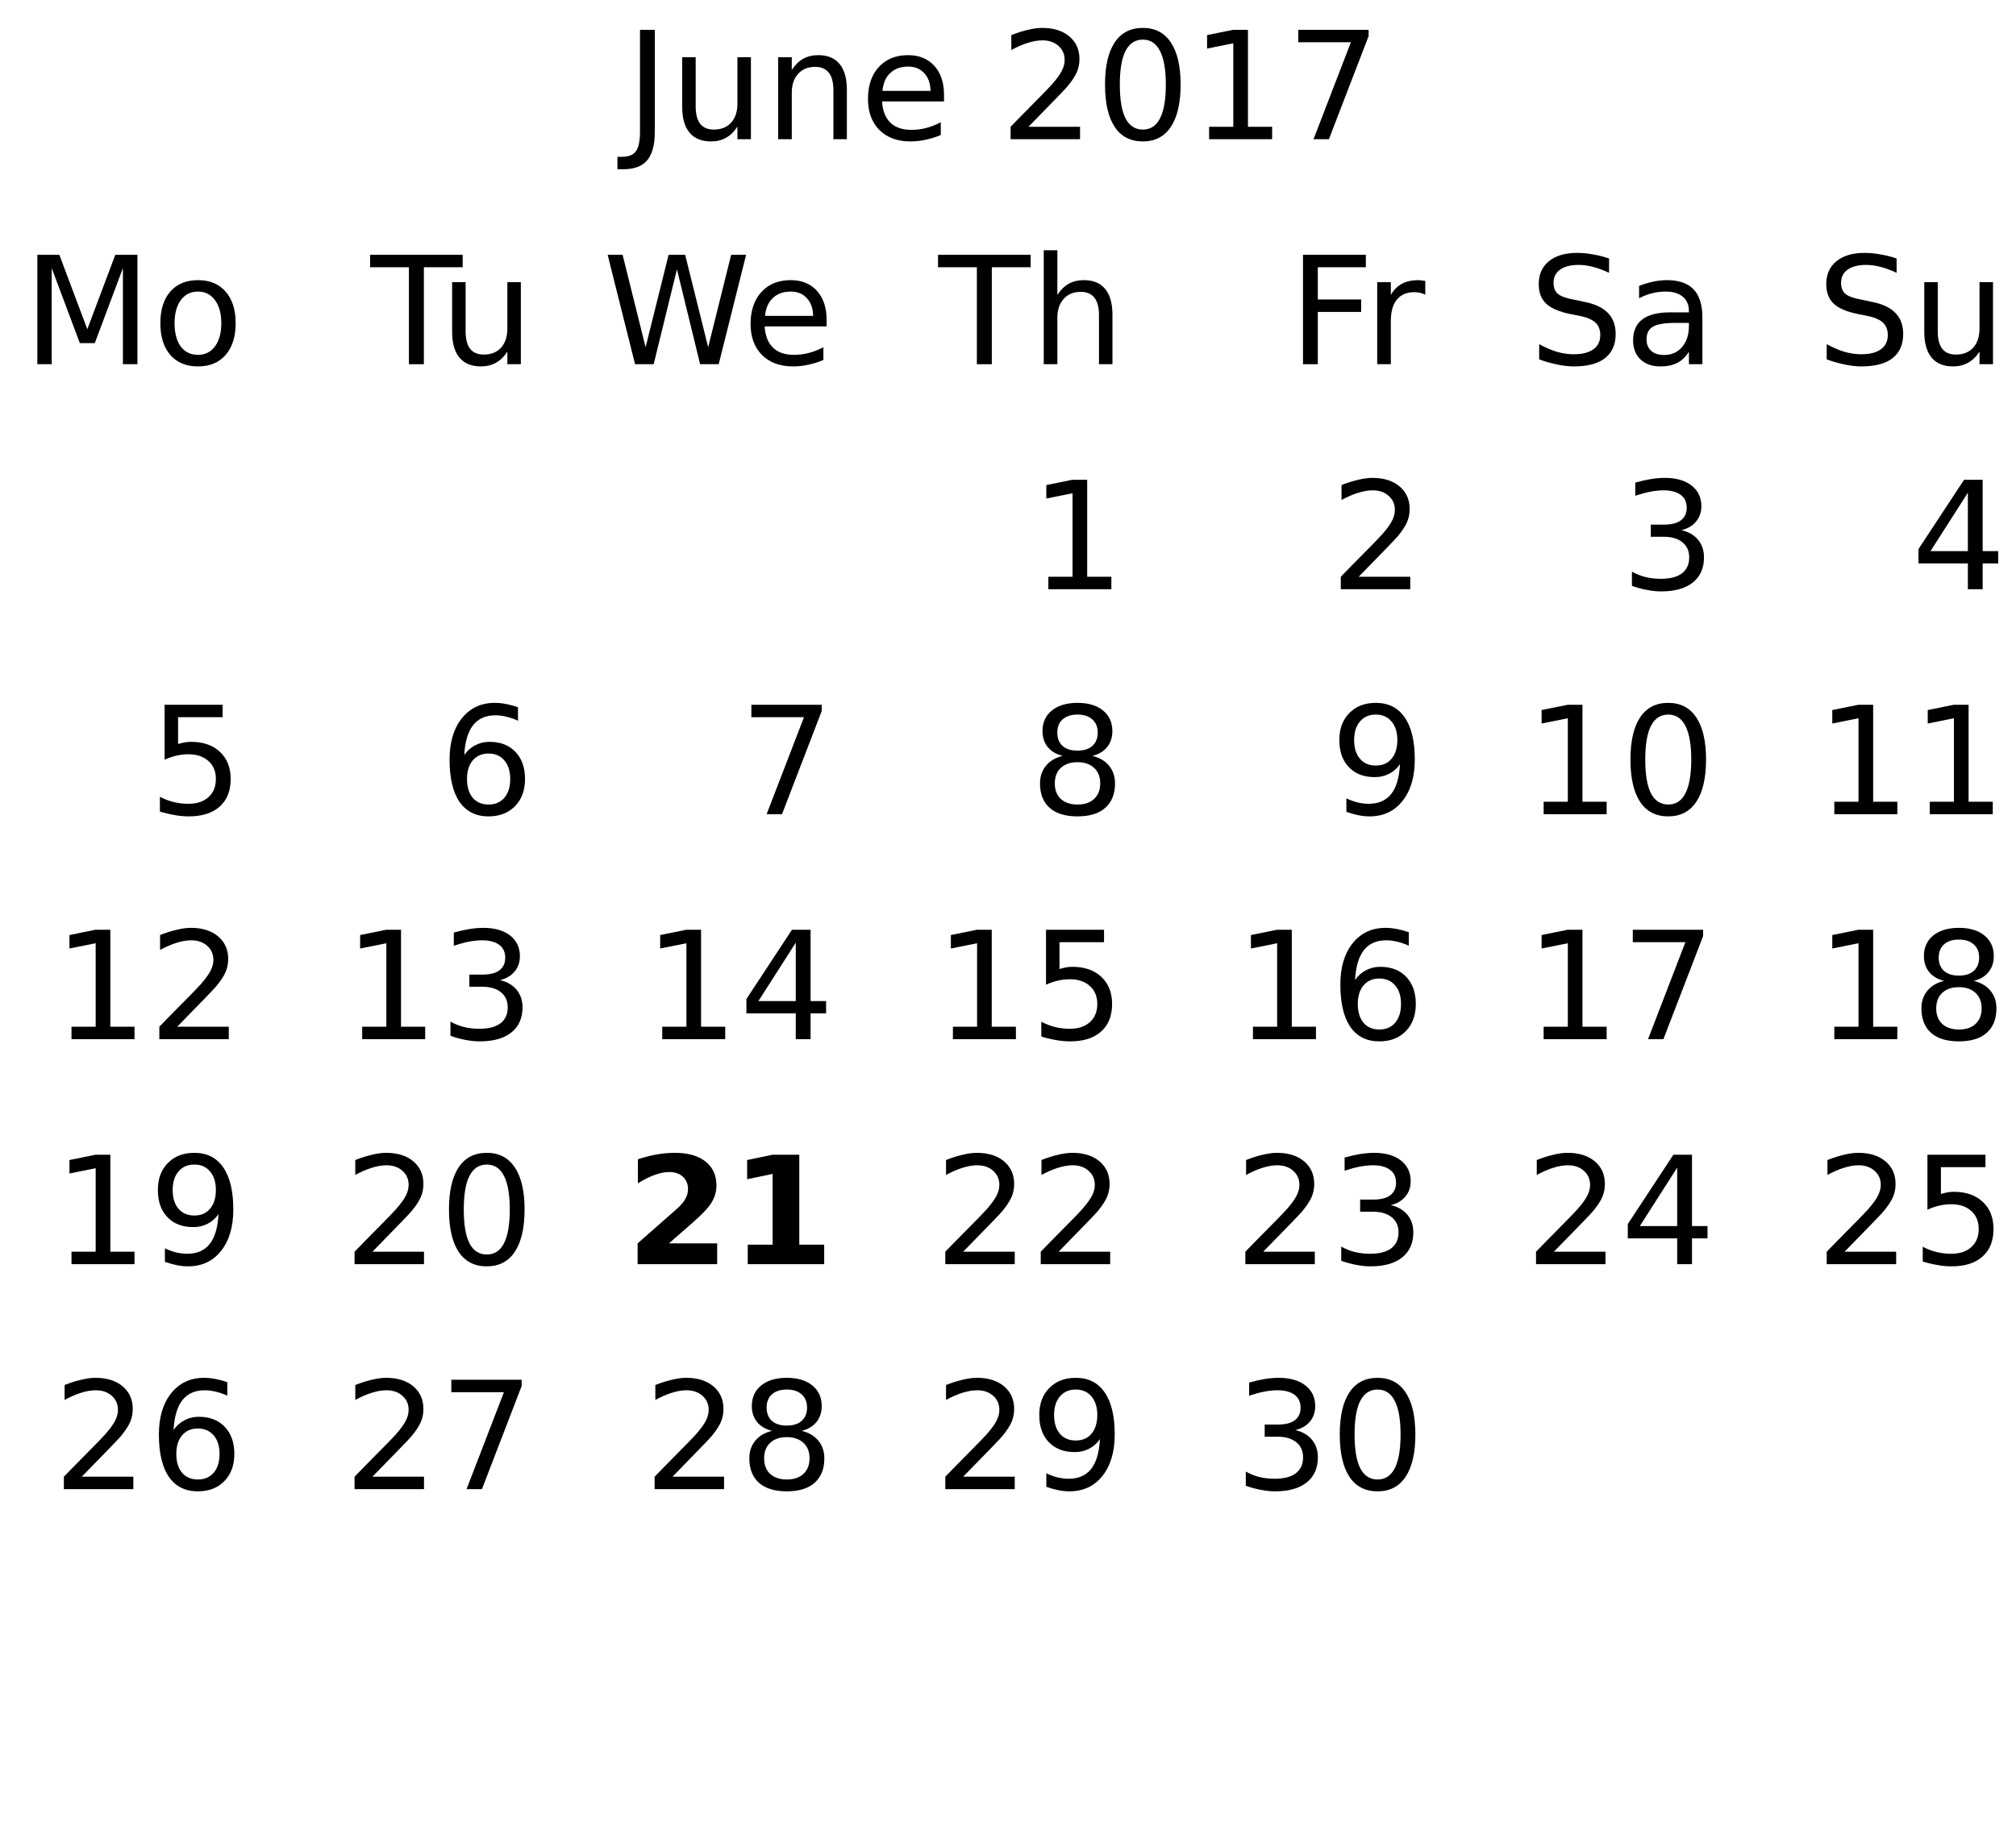
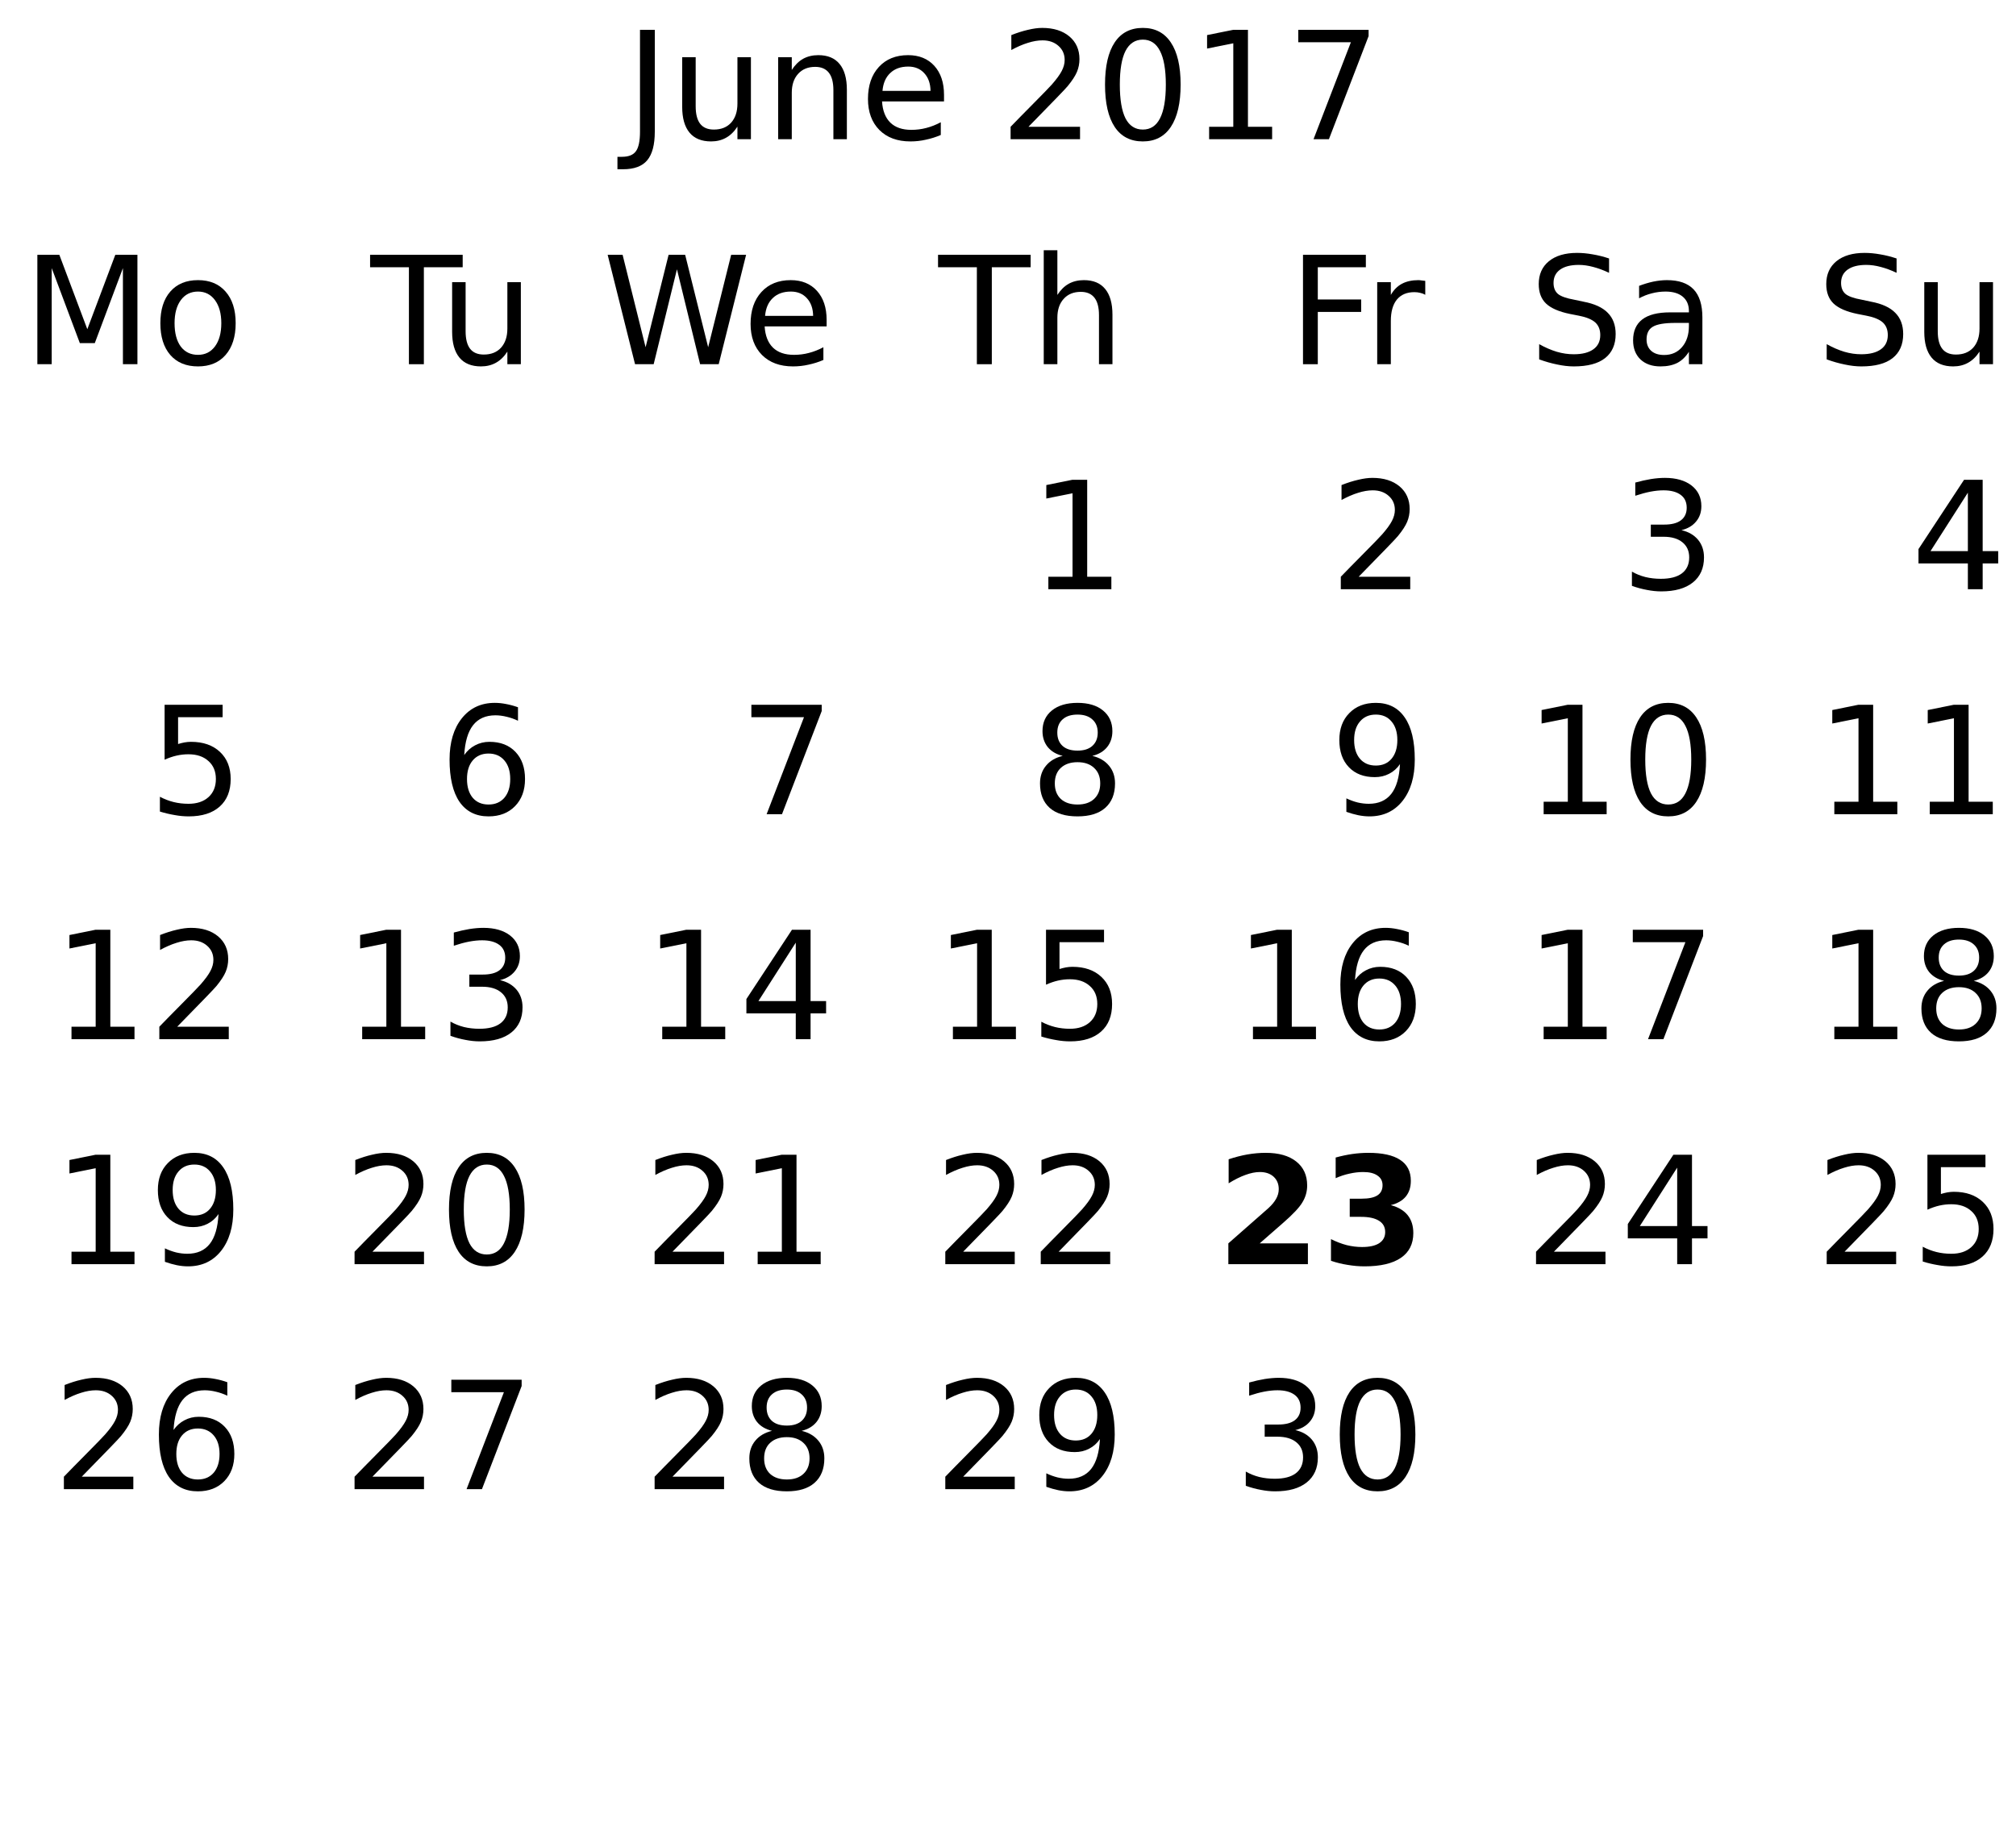
<svg xmlns="http://www.w3.org/2000/svg" xmlns:xlink="http://www.w3.org/1999/xlink" width="215pt" height="197pt" viewBox="0 0 215 197" version="1.1">
  <defs>
    <g>
      <symbol overflow="visible" id="glyph0-0">
        <path style="stroke:none;" d="M 0.797 2.828 L 0.797 -11.281 L 8.797 -11.281 L 8.797 2.828 Z M 1.703 1.938 L 7.906 1.938 L 7.906 -10.391 L 1.703 -10.391 Z M 1.703 1.938 " />
      </symbol>
      <symbol overflow="visible" id="glyph0-1">
        <path style="stroke:none;" d="M 1.578 -11.672 L 3.156 -11.672 L 3.156 -0.812 C 3.156 0.594 2.883 1.613 2.344 2.25 C 1.812 2.883 0.953 3.203 -0.234 3.203 L -0.828 3.203 L -0.828 1.875 L -0.344 1.875 C 0.363 1.875 0.859 1.676 1.141 1.281 C 1.43 0.895 1.578 0.195 1.578 -0.812 Z M 1.578 -11.672 " />
      </symbol>
      <symbol overflow="visible" id="glyph0-2">
        <path style="stroke:none;" d="M 1.359 -3.453 L 1.359 -8.75 L 2.797 -8.75 L 2.797 -3.516 C 2.797 -2.68 2.957 -2.055 3.281 -1.641 C 3.602 -1.234 4.086 -1.031 4.734 -1.031 C 5.516 -1.031 6.129 -1.273 6.578 -1.766 C 7.023 -2.266 7.25 -2.941 7.25 -3.797 L 7.25 -8.75 L 8.688 -8.75 L 8.688 0 L 7.25 0 L 7.25 -1.344 C 6.906 -0.812 6.5 -0.414 6.031 -0.156 C 5.57 0.102 5.039 0.234 4.438 0.234 C 3.426 0.234 2.66 -0.078 2.141 -0.703 C 1.617 -1.336 1.359 -2.254 1.359 -3.453 Z M 4.984 -8.969 Z M 4.984 -8.969 " />
      </symbol>
      <symbol overflow="visible" id="glyph0-3">
        <path style="stroke:none;" d="M 8.781 -5.281 L 8.781 0 L 7.344 0 L 7.344 -5.234 C 7.344 -6.066 7.18 -6.688 6.859 -7.094 C 6.535 -7.508 6.051 -7.719 5.406 -7.719 C 4.633 -7.719 4.023 -7.469 3.578 -6.969 C 3.129 -6.477 2.906 -5.805 2.906 -4.953 L 2.906 0 L 1.453 0 L 1.453 -8.75 L 2.906 -8.75 L 2.906 -7.391 C 3.25 -7.922 3.648 -8.316 4.109 -8.578 C 4.578 -8.836 5.117 -8.969 5.734 -8.969 C 6.734 -8.969 7.488 -8.656 8 -8.031 C 8.52 -7.406 8.781 -6.488 8.781 -5.281 Z M 8.781 -5.281 " />
      </symbol>
      <symbol overflow="visible" id="glyph0-4">
        <path style="stroke:none;" d="M 9 -4.734 L 9 -4.031 L 2.391 -4.031 C 2.453 -3.039 2.75 -2.285 3.281 -1.766 C 3.812 -1.254 4.555 -1 5.516 -1 C 6.066 -1 6.598 -1.066 7.109 -1.203 C 7.629 -1.336 8.145 -1.539 8.656 -1.812 L 8.656 -0.453 C 8.145 -0.234 7.617 -0.066 7.078 0.047 C 6.535 0.172 5.984 0.234 5.422 0.234 C 4.023 0.234 2.922 -0.172 2.109 -0.984 C 1.297 -1.805 0.891 -2.91 0.891 -4.297 C 0.891 -5.723 1.273 -6.859 2.047 -7.703 C 2.816 -8.547 3.859 -8.969 5.172 -8.969 C 6.348 -8.969 7.281 -8.586 7.969 -7.828 C 8.656 -7.066 9 -6.035 9 -4.734 Z M 7.562 -5.156 C 7.551 -5.945 7.328 -6.578 6.891 -7.047 C 6.461 -7.516 5.895 -7.75 5.188 -7.75 C 4.383 -7.75 3.742 -7.52 3.266 -7.062 C 2.785 -6.613 2.508 -5.977 2.438 -5.156 Z M 7.562 -5.156 " />
      </symbol>
      <symbol overflow="visible" id="glyph0-5">
        <path style="stroke:none;" d="" />
      </symbol>
      <symbol overflow="visible" id="glyph0-6">
        <path style="stroke:none;" d="M 3.078 -1.328 L 8.578 -1.328 L 8.578 0 L 1.172 0 L 1.172 -1.328 C 1.773 -1.953 2.594 -2.785 3.625 -3.828 C 4.656 -4.867 5.305 -5.539 5.578 -5.844 C 6.078 -6.414 6.426 -6.895 6.625 -7.281 C 6.832 -7.676 6.938 -8.066 6.938 -8.453 C 6.938 -9.066 6.719 -9.566 6.281 -9.953 C 5.844 -10.348 5.273 -10.547 4.578 -10.547 C 4.086 -10.547 3.566 -10.457 3.016 -10.281 C 2.461 -10.113 1.875 -9.859 1.25 -9.516 L 1.25 -11.109 C 1.883 -11.359 2.477 -11.547 3.031 -11.672 C 3.582 -11.805 4.086 -11.875 4.547 -11.875 C 5.754 -11.875 6.719 -11.57 7.438 -10.969 C 8.156 -10.363 8.516 -9.555 8.516 -8.547 C 8.516 -8.066 8.426 -7.613 8.25 -7.188 C 8.07 -6.758 7.742 -6.254 7.266 -5.672 C 7.141 -5.516 6.727 -5.078 6.031 -4.359 C 5.332 -3.641 4.348 -2.629 3.078 -1.328 Z M 3.078 -1.328 " />
      </symbol>
      <symbol overflow="visible" id="glyph0-7">
        <path style="stroke:none;" d="M 5.094 -10.625 C 4.281 -10.625 3.664 -10.223 3.25 -9.422 C 2.844 -8.629 2.641 -7.43 2.641 -5.828 C 2.641 -4.223 2.844 -3.02 3.25 -2.219 C 3.664 -1.426 4.281 -1.031 5.094 -1.031 C 5.906 -1.031 6.516 -1.426 6.922 -2.219 C 7.336 -3.02 7.547 -4.223 7.547 -5.828 C 7.547 -7.43 7.336 -8.629 6.922 -9.422 C 6.516 -10.223 5.906 -10.625 5.094 -10.625 Z M 5.094 -11.875 C 6.395 -11.875 7.391 -11.359 8.078 -10.328 C 8.773 -9.297 9.125 -7.797 9.125 -5.828 C 9.125 -3.859 8.773 -2.352 8.078 -1.312 C 7.391 -0.281 6.395 0.234 5.094 0.234 C 3.781 0.234 2.781 -0.281 2.094 -1.312 C 1.406 -2.352 1.062 -3.859 1.062 -5.828 C 1.062 -7.797 1.406 -9.297 2.094 -10.328 C 2.781 -11.359 3.781 -11.875 5.094 -11.875 Z M 5.094 -11.875 " />
      </symbol>
      <symbol overflow="visible" id="glyph0-8">
        <path style="stroke:none;" d="M 1.984 -1.328 L 4.562 -1.328 L 4.562 -10.234 L 1.766 -9.672 L 1.766 -11.109 L 4.547 -11.672 L 6.125 -11.672 L 6.125 -1.328 L 8.703 -1.328 L 8.703 0 L 1.984 0 Z M 1.984 -1.328 " />
      </symbol>
      <symbol overflow="visible" id="glyph0-9">
        <path style="stroke:none;" d="M 1.312 -11.672 L 8.812 -11.672 L 8.812 -11 L 4.578 0 L 2.938 0 L 6.922 -10.344 L 1.312 -10.344 Z M 1.312 -11.672 " />
      </symbol>
      <symbol overflow="visible" id="glyph0-10">
        <path style="stroke:none;" d="M -0.047 -11.672 L 9.828 -11.672 L 9.828 -10.344 L 5.688 -10.344 L 5.688 0 L 4.094 0 L 4.094 -10.344 L -0.047 -10.344 Z M -0.047 -11.672 " />
      </symbol>
      <symbol overflow="visible" id="glyph0-11">
        <path style="stroke:none;" d="M 8.781 -5.281 L 8.781 0 L 7.344 0 L 7.344 -5.234 C 7.344 -6.066 7.18 -6.688 6.859 -7.094 C 6.535 -7.508 6.051 -7.719 5.406 -7.719 C 4.633 -7.719 4.023 -7.469 3.578 -6.969 C 3.129 -6.477 2.906 -5.805 2.906 -4.953 L 2.906 0 L 1.453 0 L 1.453 -12.156 L 2.906 -12.156 L 2.906 -7.391 C 3.25 -7.922 3.648 -8.316 4.109 -8.578 C 4.578 -8.836 5.117 -8.969 5.734 -8.969 C 6.734 -8.969 7.488 -8.656 8 -8.031 C 8.52 -7.406 8.781 -6.488 8.781 -5.281 Z M 8.781 -5.281 " />
      </symbol>
      <symbol overflow="visible" id="glyph0-12">
        <path style="stroke:none;" d="M 1.578 -11.672 L 8.281 -11.672 L 8.281 -10.344 L 3.156 -10.344 L 3.156 -6.906 L 7.781 -6.906 L 7.781 -5.578 L 3.156 -5.578 L 3.156 0 L 1.578 0 Z M 1.578 -11.672 " />
      </symbol>
      <symbol overflow="visible" id="glyph0-13">
        <path style="stroke:none;" d="M 6.578 -7.406 C 6.422 -7.5 6.242 -7.566 6.047 -7.609 C 5.859 -7.66 5.648 -7.688 5.422 -7.688 C 4.609 -7.688 3.984 -7.422 3.547 -6.891 C 3.117 -6.359 2.906 -5.598 2.906 -4.609 L 2.906 0 L 1.453 0 L 1.453 -8.75 L 2.906 -8.75 L 2.906 -7.391 C 3.207 -7.922 3.598 -8.316 4.078 -8.578 C 4.566 -8.836 5.156 -8.969 5.844 -8.969 C 5.945 -8.969 6.055 -8.957 6.172 -8.938 C 6.297 -8.926 6.43 -8.91 6.578 -8.891 Z M 6.578 -7.406 " />
      </symbol>
      <symbol overflow="visible" id="glyph0-14">
        <path style="stroke:none;" d="M 8.562 -11.281 L 8.562 -9.75 C 7.969 -10.031 7.406 -10.238 6.875 -10.375 C 6.344 -10.52 5.828 -10.594 5.328 -10.594 C 4.473 -10.594 3.812 -10.426 3.344 -10.094 C 2.875 -9.758 2.641 -9.285 2.641 -8.672 C 2.641 -8.16 2.797 -7.77 3.109 -7.5 C 3.422 -7.238 4.008 -7.031 4.875 -6.875 L 5.828 -6.672 C 7.004 -6.453 7.867 -6.055 8.422 -5.484 C 8.984 -4.922 9.266 -4.164 9.266 -3.219 C 9.266 -2.094 8.883 -1.234 8.125 -0.641 C 7.375 -0.055 6.266 0.234 4.797 0.234 C 4.242 0.234 3.656 0.164 3.031 0.031 C 2.414 -0.094 1.773 -0.273 1.109 -0.516 L 1.109 -2.141 C 1.742 -1.785 2.367 -1.516 2.984 -1.328 C 3.598 -1.148 4.203 -1.062 4.797 -1.062 C 5.703 -1.062 6.398 -1.238 6.891 -1.594 C 7.379 -1.945 7.625 -2.453 7.625 -3.109 C 7.625 -3.68 7.445 -4.129 7.094 -4.453 C 6.738 -4.773 6.16 -5.016 5.359 -5.172 L 4.406 -5.359 C 3.227 -5.598 2.375 -5.969 1.844 -6.469 C 1.32 -6.969 1.062 -7.66 1.062 -8.547 C 1.062 -9.578 1.422 -10.391 2.141 -10.984 C 2.867 -11.578 3.875 -11.875 5.156 -11.875 C 5.695 -11.875 6.25 -11.82 6.812 -11.719 C 7.383 -11.625 7.969 -11.477 8.562 -11.281 Z M 8.562 -11.281 " />
      </symbol>
      <symbol overflow="visible" id="glyph0-15">
        <path style="stroke:none;" d="M 5.484 -4.406 C 4.328 -4.406 3.523 -4.27 3.078 -4 C 2.629 -3.738 2.406 -3.285 2.406 -2.641 C 2.406 -2.129 2.57 -1.723 2.906 -1.422 C 3.238 -1.129 3.695 -0.984 4.281 -0.984 C 5.07 -0.984 5.707 -1.266 6.188 -1.828 C 6.676 -2.391 6.922 -3.141 6.922 -4.078 L 6.922 -4.406 Z M 8.359 -5 L 8.359 0 L 6.922 0 L 6.922 -1.328 C 6.586 -0.797 6.176 -0.398 5.688 -0.141 C 5.195 0.109 4.598 0.234 3.891 0.234 C 2.992 0.234 2.281 -0.016 1.75 -0.516 C 1.227 -1.023 0.969 -1.703 0.969 -2.547 C 0.969 -3.535 1.297 -4.281 1.953 -4.781 C 2.609 -5.281 3.594 -5.531 4.906 -5.531 L 6.922 -5.531 L 6.922 -5.672 C 6.922 -6.328 6.703 -6.836 6.266 -7.203 C 5.828 -7.566 5.219 -7.75 4.438 -7.75 C 3.938 -7.75 3.445 -7.688 2.969 -7.562 C 2.5 -7.445 2.047 -7.27 1.609 -7.031 L 1.609 -8.359 C 2.129 -8.555 2.633 -8.707 3.125 -8.812 C 3.625 -8.914 4.109 -8.969 4.578 -8.969 C 5.848 -8.969 6.797 -8.641 7.422 -7.984 C 8.047 -7.328 8.359 -6.332 8.359 -5 Z M 8.359 -5 " />
      </symbol>
      <symbol overflow="visible" id="glyph0-16">
        <path style="stroke:none;" d="M 6.5 -6.297 C 7.25 -6.129 7.836 -5.789 8.266 -5.281 C 8.691 -4.77 8.906 -4.141 8.906 -3.391 C 8.906 -2.242 8.508 -1.352 7.719 -0.719 C 6.926 -0.082 5.801 0.234 4.344 0.234 C 3.852 0.234 3.348 0.18 2.828 0.078 C 2.305 -0.016 1.77 -0.16 1.219 -0.359 L 1.219 -1.875 C 1.656 -1.625 2.133 -1.43 2.656 -1.297 C 3.176 -1.172 3.723 -1.109 4.297 -1.109 C 5.285 -1.109 6.035 -1.301 6.547 -1.688 C 7.066 -2.082 7.328 -2.648 7.328 -3.391 C 7.328 -4.078 7.086 -4.613 6.609 -5 C 6.129 -5.395 5.457 -5.594 4.594 -5.594 L 3.234 -5.594 L 3.234 -6.891 L 4.656 -6.891 C 5.438 -6.891 6.031 -7.039 6.438 -7.344 C 6.852 -7.656 7.062 -8.102 7.062 -8.688 C 7.062 -9.289 6.848 -9.75 6.422 -10.062 C 5.992 -10.383 5.383 -10.547 4.594 -10.547 C 4.164 -10.547 3.703 -10.5 3.203 -10.406 C 2.711 -10.312 2.172 -10.164 1.578 -9.969 L 1.578 -11.375 C 2.172 -11.539 2.727 -11.664 3.25 -11.75 C 3.781 -11.832 4.273 -11.875 4.734 -11.875 C 5.93 -11.875 6.879 -11.602 7.578 -11.062 C 8.273 -10.52 8.625 -9.785 8.625 -8.859 C 8.625 -8.211 8.438 -7.664 8.062 -7.219 C 7.695 -6.77 7.176 -6.461 6.5 -6.297 Z M 6.5 -6.297 " />
      </symbol>
      <symbol overflow="visible" id="glyph0-17">
        <path style="stroke:none;" d="M 6.047 -10.297 L 2.062 -4.062 L 6.047 -4.062 Z M 5.641 -11.672 L 7.625 -11.672 L 7.625 -4.062 L 9.281 -4.062 L 9.281 -2.75 L 7.625 -2.75 L 7.625 0 L 6.047 0 L 6.047 -2.75 L 0.781 -2.75 L 0.781 -4.281 Z M 5.641 -11.672 " />
      </symbol>
      <symbol overflow="visible" id="glyph0-18">
        <path style="stroke:none;" d="M 1.578 -11.672 L 3.922 -11.672 L 6.906 -3.734 L 9.891 -11.672 L 12.25 -11.672 L 12.25 0 L 10.703 0 L 10.703 -10.25 L 7.703 -2.25 L 6.109 -2.25 L 3.109 -10.25 L 3.109 0 L 1.578 0 Z M 1.578 -11.672 " />
      </symbol>
      <symbol overflow="visible" id="glyph0-19">
        <path style="stroke:none;" d="M 4.906 -7.75 C 4.133 -7.75 3.523 -7.445 3.078 -6.844 C 2.629 -6.238 2.406 -5.414 2.406 -4.375 C 2.406 -3.32 2.625 -2.492 3.062 -1.891 C 3.508 -1.297 4.125 -1 4.906 -1 C 5.664 -1 6.27 -1.301 6.719 -1.906 C 7.164 -2.508 7.391 -3.332 7.391 -4.375 C 7.391 -5.406 7.164 -6.223 6.719 -6.828 C 6.27 -7.441 5.664 -7.75 4.906 -7.75 Z M 4.906 -8.969 C 6.156 -8.969 7.133 -8.562 7.844 -7.75 C 8.562 -6.938 8.922 -5.812 8.922 -4.375 C 8.922 -2.938 8.562 -1.805 7.844 -0.984 C 7.133 -0.172 6.156 0.234 4.906 0.234 C 3.645 0.234 2.66 -0.172 1.953 -0.984 C 1.242 -1.805 0.891 -2.938 0.891 -4.375 C 0.891 -5.812 1.242 -6.938 1.953 -7.75 C 2.66 -8.562 3.645 -8.969 4.906 -8.969 Z M 4.906 -8.969 " />
      </symbol>
      <symbol overflow="visible" id="glyph0-20">
        <path style="stroke:none;" d="M 1.734 -11.672 L 7.922 -11.672 L 7.922 -10.344 L 3.172 -10.344 L 3.172 -7.484 C 3.398 -7.555 3.629 -7.613 3.859 -7.656 C 4.086 -7.695 4.316 -7.719 4.547 -7.719 C 5.848 -7.719 6.879 -7.359 7.641 -6.641 C 8.398 -5.93 8.781 -4.969 8.781 -3.75 C 8.781 -2.488 8.391 -1.508 7.609 -0.812 C 6.828 -0.113 5.727 0.234 4.312 0.234 C 3.82 0.234 3.32 0.188 2.812 0.094 C 2.301 0.008 1.773 -0.113 1.234 -0.281 L 1.234 -1.859 C 1.703 -1.609 2.188 -1.422 2.688 -1.297 C 3.188 -1.172 3.719 -1.109 4.281 -1.109 C 5.176 -1.109 5.883 -1.344 6.406 -1.812 C 6.938 -2.289 7.203 -2.938 7.203 -3.75 C 7.203 -4.562 6.938 -5.203 6.406 -5.672 C 5.883 -6.148 5.176 -6.391 4.281 -6.391 C 3.852 -6.391 3.43 -6.344 3.016 -6.25 C 2.598 -6.156 2.172 -6.008 1.734 -5.812 Z M 1.734 -11.672 " />
      </symbol>
      <symbol overflow="visible" id="glyph0-21">
        <path style="stroke:none;" d="M 5.281 -6.469 C 4.57 -6.469 4.008 -6.223 3.594 -5.734 C 3.188 -5.254 2.984 -4.594 2.984 -3.75 C 2.984 -2.906 3.188 -2.238 3.594 -1.75 C 4.008 -1.27 4.57 -1.031 5.281 -1.031 C 5.988 -1.031 6.551 -1.27 6.969 -1.75 C 7.383 -2.238 7.594 -2.906 7.594 -3.75 C 7.594 -4.594 7.383 -5.254 6.969 -5.734 C 6.551 -6.223 5.988 -6.469 5.281 -6.469 Z M 8.422 -11.406 L 8.422 -9.969 C 8.023 -10.156 7.625 -10.297 7.219 -10.391 C 6.812 -10.492 6.41 -10.547 6.016 -10.547 C 4.973 -10.547 4.176 -10.191 3.625 -9.484 C 3.082 -8.785 2.77 -7.727 2.688 -6.312 C 3 -6.758 3.383 -7.102 3.844 -7.344 C 4.312 -7.594 4.82 -7.719 5.375 -7.719 C 6.551 -7.719 7.477 -7.359 8.156 -6.641 C 8.832 -5.93 9.172 -4.969 9.172 -3.75 C 9.172 -2.551 8.816 -1.586 8.109 -0.859 C 7.398 -0.129 6.457 0.234 5.281 0.234 C 3.938 0.234 2.906 -0.281 2.188 -1.312 C 1.477 -2.352 1.125 -3.859 1.125 -5.828 C 1.125 -7.672 1.562 -9.141 2.438 -10.234 C 3.312 -11.328 4.484 -11.875 5.953 -11.875 C 6.348 -11.875 6.75 -11.832 7.156 -11.75 C 7.562 -11.676 7.984 -11.562 8.422 -11.406 Z M 8.422 -11.406 " />
      </symbol>
      <symbol overflow="visible" id="glyph0-22">
        <path style="stroke:none;" d="M 0.531 -11.672 L 2.125 -11.672 L 4.578 -1.812 L 7.031 -11.672 L 8.797 -11.672 L 11.25 -1.812 L 13.703 -11.672 L 15.297 -11.672 L 12.375 0 L 10.391 0 L 7.922 -10.125 L 5.438 0 L 3.453 0 Z M 0.531 -11.672 " />
      </symbol>
      <symbol overflow="visible" id="glyph0-23">
        <path style="stroke:none;" d="M 5.094 -5.547 C 4.344 -5.547 3.75 -5.344 3.312 -4.938 C 2.883 -4.539 2.672 -3.988 2.672 -3.281 C 2.672 -2.582 2.883 -2.031 3.312 -1.625 C 3.75 -1.227 4.344 -1.031 5.094 -1.031 C 5.844 -1.031 6.43 -1.227 6.859 -1.625 C 7.297 -2.031 7.516 -2.582 7.516 -3.281 C 7.516 -3.988 7.297 -4.539 6.859 -4.938 C 6.43 -5.344 5.844 -5.547 5.094 -5.547 Z M 3.516 -6.219 C 2.836 -6.383 2.305 -6.695 1.922 -7.156 C 1.547 -7.625 1.359 -8.191 1.359 -8.859 C 1.359 -9.785 1.691 -10.52 2.359 -11.062 C 3.023 -11.602 3.938 -11.875 5.094 -11.875 C 6.25 -11.875 7.156 -11.602 7.812 -11.062 C 8.477 -10.52 8.812 -9.785 8.812 -8.859 C 8.812 -8.191 8.625 -7.625 8.25 -7.156 C 7.875 -6.695 7.348 -6.383 6.672 -6.219 C 7.43 -6.039 8.023 -5.691 8.453 -5.172 C 8.879 -4.66 9.094 -4.031 9.094 -3.281 C 9.094 -2.156 8.742 -1.285 8.047 -0.672 C 7.359 -0.066 6.375 0.234 5.094 0.234 C 3.801 0.234 2.812 -0.066 2.125 -0.672 C 1.438 -1.285 1.094 -2.156 1.094 -3.281 C 1.094 -4.031 1.305 -4.66 1.734 -5.172 C 2.16 -5.691 2.754 -6.039 3.516 -6.219 Z M 2.938 -8.703 C 2.938 -8.098 3.125 -7.625 3.5 -7.281 C 3.875 -6.945 4.406 -6.781 5.094 -6.781 C 5.77 -6.781 6.297 -6.945 6.672 -7.281 C 7.055 -7.625 7.25 -8.098 7.25 -8.703 C 7.25 -9.305 7.055 -9.773 6.672 -10.109 C 6.297 -10.453 5.77 -10.625 5.094 -10.625 C 4.406 -10.625 3.875 -10.453 3.5 -10.109 C 3.125 -9.773 2.938 -9.305 2.938 -8.703 Z M 2.938 -8.703 " />
      </symbol>
      <symbol overflow="visible" id="glyph0-24">
        <path style="stroke:none;" d="M 1.766 -0.25 L 1.766 -1.688 C 2.16 -1.5 2.562 -1.352 2.969 -1.25 C 3.375 -1.156 3.77 -1.109 4.156 -1.109 C 5.195 -1.109 5.992 -1.457 6.547 -2.156 C 7.098 -2.852 7.41 -3.914 7.484 -5.344 C 7.18 -4.895 6.797 -4.551 6.328 -4.312 C 5.867 -4.07 5.359 -3.953 4.797 -3.953 C 3.629 -3.953 2.707 -4.305 2.031 -5.016 C 1.352 -5.723 1.016 -6.688 1.016 -7.906 C 1.016 -9.102 1.367 -10.062 2.078 -10.781 C 2.785 -11.508 3.727 -11.875 4.906 -11.875 C 6.25 -11.875 7.273 -11.359 7.984 -10.328 C 8.703 -9.297 9.062 -7.797 9.062 -5.828 C 9.062 -3.984 8.625 -2.508 7.75 -1.406 C 6.875 -0.312 5.703 0.234 4.234 0.234 C 3.836 0.234 3.438 0.191 3.031 0.109 C 2.625 0.023 2.203 -0.094 1.766 -0.25 Z M 4.906 -5.188 C 5.613 -5.188 6.172 -5.426 6.578 -5.906 C 6.992 -6.395 7.203 -7.062 7.203 -7.906 C 7.203 -8.75 6.992 -9.41 6.578 -9.891 C 6.172 -10.379 5.613 -10.625 4.906 -10.625 C 4.195 -10.625 3.633 -10.379 3.219 -9.891 C 2.801 -9.41 2.594 -8.75 2.594 -7.906 C 2.594 -7.062 2.801 -6.395 3.219 -5.906 C 3.633 -5.426 4.195 -5.188 4.906 -5.188 Z M 4.906 -5.188 " />
      </symbol>
      <symbol overflow="visible" id="glyph1-0">
        <path style="stroke:none;" d="M 0.797 2.828 L 0.797 -11.281 L 8.797 -11.281 L 8.797 2.828 Z M 1.703 1.938 L 7.906 1.938 L 7.906 -10.391 L 1.703 -10.391 Z M 1.703 1.938 " />
      </symbol>
      <symbol overflow="visible" id="glyph1-1">
        <path style="stroke:none;" d="M 4.609 -2.219 L 9.75 -2.219 L 9.75 0 L 1.266 0 L 1.266 -2.219 L 5.531 -5.969 C 5.906 -6.312 6.18 -6.645 6.359 -6.969 C 6.547 -7.301 6.641 -7.645 6.641 -8 C 6.641 -8.551 6.457 -8.992 6.094 -9.328 C 5.727 -9.66 5.238 -9.828 4.625 -9.828 C 4.156 -9.828 3.641 -9.723 3.078 -9.516 C 2.523 -9.316 1.93 -9.02 1.297 -8.625 L 1.297 -11.188 C 1.973 -11.414 2.641 -11.586 3.297 -11.703 C 3.961 -11.816 4.613 -11.875 5.25 -11.875 C 6.645 -11.875 7.727 -11.566 8.5 -10.953 C 9.281 -10.336 9.672 -9.484 9.672 -8.391 C 9.672 -7.754 9.504 -7.16 9.172 -6.609 C 8.848 -6.055 8.16 -5.32 7.109 -4.406 Z M 4.609 -2.219 " />
      </symbol>
      <symbol overflow="visible" id="glyph1-2">
-         <path style="stroke:none;" d="M 1.875 -2.078 L 4.531 -2.078 L 4.531 -9.625 L 1.812 -9.062 L 1.812 -11.109 L 4.516 -11.672 L 7.375 -11.672 L 7.375 -2.078 L 10.031 -2.078 L 10.031 0 L 1.875 0 Z M 1.875 -2.078 " />
+         <path style="stroke:none;" d="M 7.453 -6.297 C 8.242 -6.086 8.844 -5.734 9.25 -5.234 C 9.656 -4.734 9.859 -4.094 9.859 -3.312 C 9.859 -2.156 9.414 -1.273 8.531 -0.672 C 7.645 -0.066 6.352 0.234 4.656 0.234 C 4.062 0.234 3.461 0.18 2.859 0.078 C 2.254 -0.016 1.66 -0.16 1.078 -0.359 L 1.078 -2.672 C 1.641 -2.391 2.195 -2.176 2.75 -2.031 C 3.301 -1.895 3.848 -1.828 4.391 -1.828 C 5.18 -1.828 5.789 -1.961 6.219 -2.234 C 6.645 -2.516 6.859 -2.91 6.859 -3.422 C 6.859 -3.953 6.641 -4.352 6.203 -4.625 C 5.766 -4.906 5.125 -5.047 4.281 -5.047 L 3.078 -5.047 L 3.078 -6.984 L 4.344 -6.984 C 5.094 -6.984 5.648 -7.098 6.016 -7.328 C 6.391 -7.566 6.578 -7.93 6.578 -8.422 C 6.578 -8.867 6.395 -9.211 6.031 -9.453 C 5.676 -9.703 5.172 -9.828 4.516 -9.828 C 4.035 -9.828 3.547 -9.77 3.047 -9.656 C 2.555 -9.551 2.066 -9.391 1.578 -9.172 L 1.578 -11.375 C 2.172 -11.539 2.758 -11.664 3.344 -11.75 C 3.926 -11.832 4.5 -11.875 5.062 -11.875 C 6.57 -11.875 7.703 -11.625 8.453 -11.125 C 9.211 -10.633 9.594 -9.891 9.594 -8.891 C 9.594 -8.203 9.41 -7.641 9.047 -7.203 C 8.691 -6.773 8.16 -6.473 7.453 -6.297 Z M 7.453 -6.297 " />
      </symbol>
    </g>
  </defs>
  <g id="surface2">
    <g style="fill:rgb(0%,0%,0%);fill-opacity:1;">
      <use xlink:href="#glyph0-1" x="66.676" y="14.852" />
      <use xlink:href="#glyph0-2" x="71.395" y="14.852" />
      <use xlink:href="#glyph0-3" x="81.535" y="14.852" />
      <use xlink:href="#glyph0-4" x="91.676" y="14.852" />
      <use xlink:href="#glyph0-5" x="101.52" y="14.852" />
      <use xlink:href="#glyph0-6" x="106.605" y="14.852" />
      <use xlink:href="#glyph0-7" x="116.785" y="14.852" />
      <use xlink:href="#glyph0-8" x="126.965" y="14.852" />
      <use xlink:href="#glyph0-9" x="137.145" y="14.852" />
    </g>
    <g style="fill:rgb(0%,0%,0%);fill-opacity:1;">
      <use xlink:href="#glyph0-10" x="100.086" y="38.852" />
      <use xlink:href="#glyph0-11" x="109.859" y="38.852" />
    </g>
    <g style="fill:rgb(0%,0%,0%);fill-opacity:1;">
      <use xlink:href="#glyph0-5" x="104.734" y="62.852" />
      <use xlink:href="#glyph0-8" x="109.82" y="62.852" />
    </g>
    <g style="fill:rgb(0%,0%,0%);fill-opacity:1;">
      <use xlink:href="#glyph0-12" x="137.383" y="38.852" />
      <use xlink:href="#glyph0-13" x="145.422" y="38.852" />
    </g>
    <g style="fill:rgb(0%,0%,0%);fill-opacity:1;">
      <use xlink:href="#glyph0-5" x="136.734" y="62.852" />
      <use xlink:href="#glyph0-6" x="141.82" y="62.852" />
    </g>
    <g style="fill:rgb(0%,0%,0%);fill-opacity:1;">
      <use xlink:href="#glyph0-14" x="163.039" y="38.852" />
      <use xlink:href="#glyph0-15" x="173.195" y="38.852" />
    </g>
    <g style="fill:rgb(0%,0%,0%);fill-opacity:1;">
      <use xlink:href="#glyph0-5" x="167.734" y="62.852" />
      <use xlink:href="#glyph0-16" x="172.82" y="62.852" />
    </g>
    <g style="fill:rgb(0%,0%,0%);fill-opacity:1;">
      <use xlink:href="#glyph0-14" x="193.703" y="38.852" />
      <use xlink:href="#glyph0-2" x="203.859" y="38.852" />
    </g>
    <g style="fill:rgb(0%,0%,0%);fill-opacity:1;">
      <use xlink:href="#glyph0-5" x="198.734" y="62.852" />
      <use xlink:href="#glyph0-17" x="203.82" y="62.852" />
    </g>
    <g style="fill:rgb(0%,0%,0%);fill-opacity:1;">
      <use xlink:href="#glyph0-18" x="2.406" y="38.852" />
      <use xlink:href="#glyph0-19" x="16.211" y="38.852" />
    </g>
    <g style="fill:rgb(0%,0%,0%);fill-opacity:1;">
      <use xlink:href="#glyph0-5" x="10.734" y="86.852" />
      <use xlink:href="#glyph0-20" x="15.82" y="86.852" />
    </g>
    <g style="fill:rgb(0%,0%,0%);fill-opacity:1;">
      <use xlink:href="#glyph0-10" x="39.516" y="38.852" />
      <use xlink:href="#glyph0-2" x="46.859" y="38.852" />
    </g>
    <g style="fill:rgb(0%,0%,0%);fill-opacity:1;">
      <use xlink:href="#glyph0-5" x="41.734" y="86.852" />
      <use xlink:href="#glyph0-21" x="46.82" y="86.852" />
    </g>
    <g style="fill:rgb(0%,0%,0%);fill-opacity:1;">
      <use xlink:href="#glyph0-22" x="64.273" y="38.852" />
      <use xlink:href="#glyph0-4" x="79.156" y="38.852" />
    </g>
    <g style="fill:rgb(0%,0%,0%);fill-opacity:1;">
      <use xlink:href="#glyph0-5" x="73.734" y="86.852" />
      <use xlink:href="#glyph0-9" x="78.82" y="86.852" />
    </g>
    <g style="fill:rgb(0%,0%,0%);fill-opacity:1;">
      <use xlink:href="#glyph0-5" x="104.734" y="86.852" />
      <use xlink:href="#glyph0-23" x="109.82" y="86.852" />
    </g>
    <g style="fill:rgb(0%,0%,0%);fill-opacity:1;">
      <use xlink:href="#glyph0-5" x="136.734" y="86.852" />
      <use xlink:href="#glyph0-24" x="141.82" y="86.852" />
    </g>
    <g style="fill:rgb(0%,0%,0%);fill-opacity:1;">
      <use xlink:href="#glyph0-8" x="162.641" y="86.852" />
      <use xlink:href="#glyph0-7" x="172.82" y="86.852" />
    </g>
    <g style="fill:rgb(0%,0%,0%);fill-opacity:1;">
      <use xlink:href="#glyph0-8" x="193.641" y="86.852" />
      <use xlink:href="#glyph0-8" x="203.82" y="86.852" />
    </g>
    <g style="fill:rgb(0%,0%,0%);fill-opacity:1;">
      <use xlink:href="#glyph0-8" x="5.641" y="110.852" />
      <use xlink:href="#glyph0-6" x="15.82" y="110.852" />
    </g>
    <g style="fill:rgb(0%,0%,0%);fill-opacity:1;">
      <use xlink:href="#glyph0-8" x="36.641" y="110.852" />
      <use xlink:href="#glyph0-16" x="46.82" y="110.852" />
    </g>
    <g style="fill:rgb(0%,0%,0%);fill-opacity:1;">
      <use xlink:href="#glyph0-8" x="68.641" y="110.852" />
      <use xlink:href="#glyph0-17" x="78.82" y="110.852" />
    </g>
    <g style="fill:rgb(0%,0%,0%);fill-opacity:1;">
      <use xlink:href="#glyph0-8" x="99.641" y="110.852" />
      <use xlink:href="#glyph0-20" x="109.82" y="110.852" />
    </g>
    <g style="fill:rgb(0%,0%,0%);fill-opacity:1;">
      <use xlink:href="#glyph0-8" x="131.641" y="110.852" />
      <use xlink:href="#glyph0-21" x="141.82" y="110.852" />
    </g>
    <g style="fill:rgb(0%,0%,0%);fill-opacity:1;">
      <use xlink:href="#glyph0-8" x="162.641" y="110.852" />
      <use xlink:href="#glyph0-9" x="172.82" y="110.852" />
    </g>
    <g style="fill:rgb(0%,0%,0%);fill-opacity:1;">
      <use xlink:href="#glyph0-8" x="193.641" y="110.852" />
      <use xlink:href="#glyph0-23" x="203.82" y="110.852" />
    </g>
    <g style="fill:rgb(0%,0%,0%);fill-opacity:1;">
      <use xlink:href="#glyph0-8" x="5.641" y="134.852" />
      <use xlink:href="#glyph0-24" x="15.82" y="134.852" />
    </g>
    <g style="fill:rgb(0%,0%,0%);fill-opacity:1;">
      <use xlink:href="#glyph0-6" x="36.641" y="134.852" />
      <use xlink:href="#glyph0-7" x="46.82" y="134.852" />
    </g>
    <g style="fill:rgb(0%,0%,0%);fill-opacity:1;">
-       <use xlink:href="#glyph1-1" x="66.734" y="134.852" />
-       <use xlink:href="#glyph1-2" x="77.867" y="134.852" />
+       <use xlink:href="#glyph0-6" x="68.641" y="134.852" />
+       <use xlink:href="#glyph0-8" x="78.82" y="134.852" />
    </g>
    <g style="fill:rgb(0%,0%,0%);fill-opacity:1;">
      <use xlink:href="#glyph0-6" x="99.641" y="134.852" />
      <use xlink:href="#glyph0-6" x="109.82" y="134.852" />
    </g>
    <g style="fill:rgb(0%,0%,0%);fill-opacity:1;">
-       <use xlink:href="#glyph0-6" x="131.641" y="134.852" />
-       <use xlink:href="#glyph0-16" x="141.82" y="134.852" />
+       <use xlink:href="#glyph1-1" x="129.734" y="134.852" />
+       <use xlink:href="#glyph1-2" x="140.867" y="134.852" />
    </g>
    <g style="fill:rgb(0%,0%,0%);fill-opacity:1;">
      <use xlink:href="#glyph0-6" x="162.641" y="134.852" />
      <use xlink:href="#glyph0-17" x="172.82" y="134.852" />
    </g>
    <g style="fill:rgb(0%,0%,0%);fill-opacity:1;">
      <use xlink:href="#glyph0-6" x="193.641" y="134.852" />
      <use xlink:href="#glyph0-20" x="203.82" y="134.852" />
    </g>
    <g style="fill:rgb(0%,0%,0%);fill-opacity:1;">
      <use xlink:href="#glyph0-6" x="5.641" y="158.852" />
      <use xlink:href="#glyph0-21" x="15.82" y="158.852" />
    </g>
    <g style="fill:rgb(0%,0%,0%);fill-opacity:1;">
      <use xlink:href="#glyph0-6" x="36.641" y="158.852" />
      <use xlink:href="#glyph0-9" x="46.82" y="158.852" />
    </g>
    <g style="fill:rgb(0%,0%,0%);fill-opacity:1;">
      <use xlink:href="#glyph0-6" x="68.641" y="158.852" />
      <use xlink:href="#glyph0-23" x="78.82" y="158.852" />
    </g>
    <g style="fill:rgb(0%,0%,0%);fill-opacity:1;">
      <use xlink:href="#glyph0-6" x="99.641" y="158.852" />
      <use xlink:href="#glyph0-24" x="109.82" y="158.852" />
    </g>
    <g style="fill:rgb(0%,0%,0%);fill-opacity:1;">
      <use xlink:href="#glyph0-16" x="131.641" y="158.852" />
      <use xlink:href="#glyph0-7" x="141.82" y="158.852" />
    </g>
  </g>
</svg>
